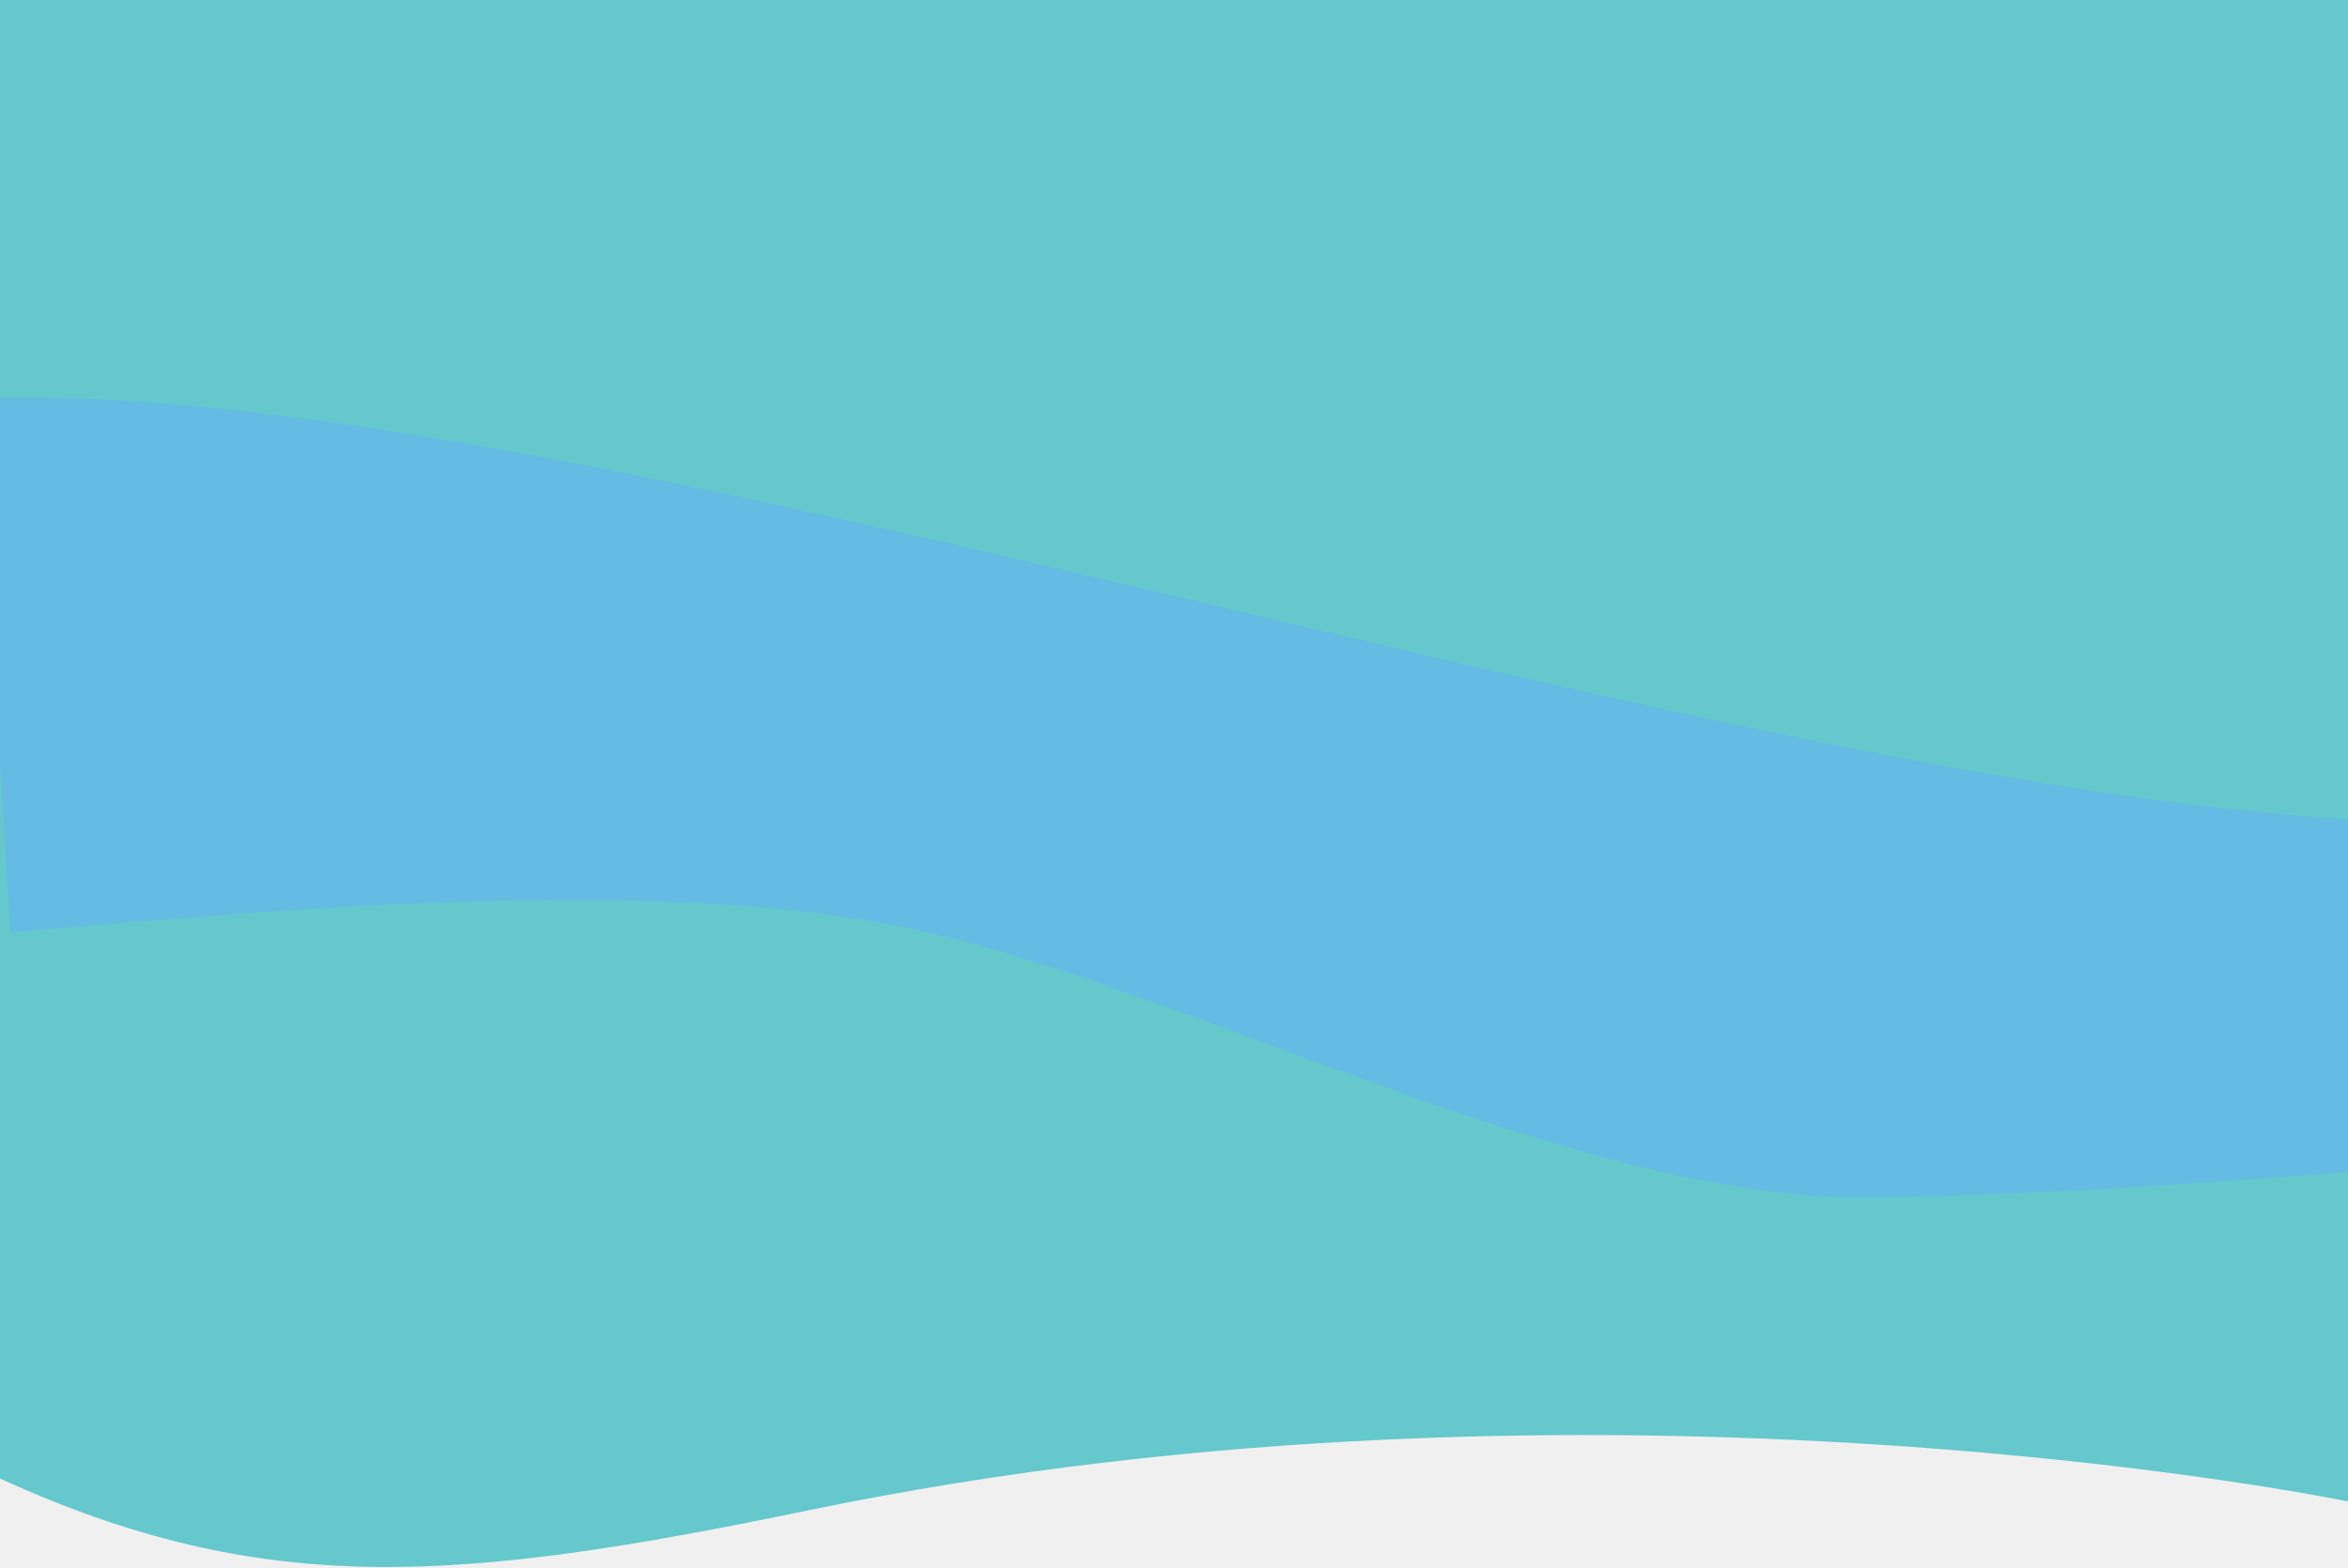
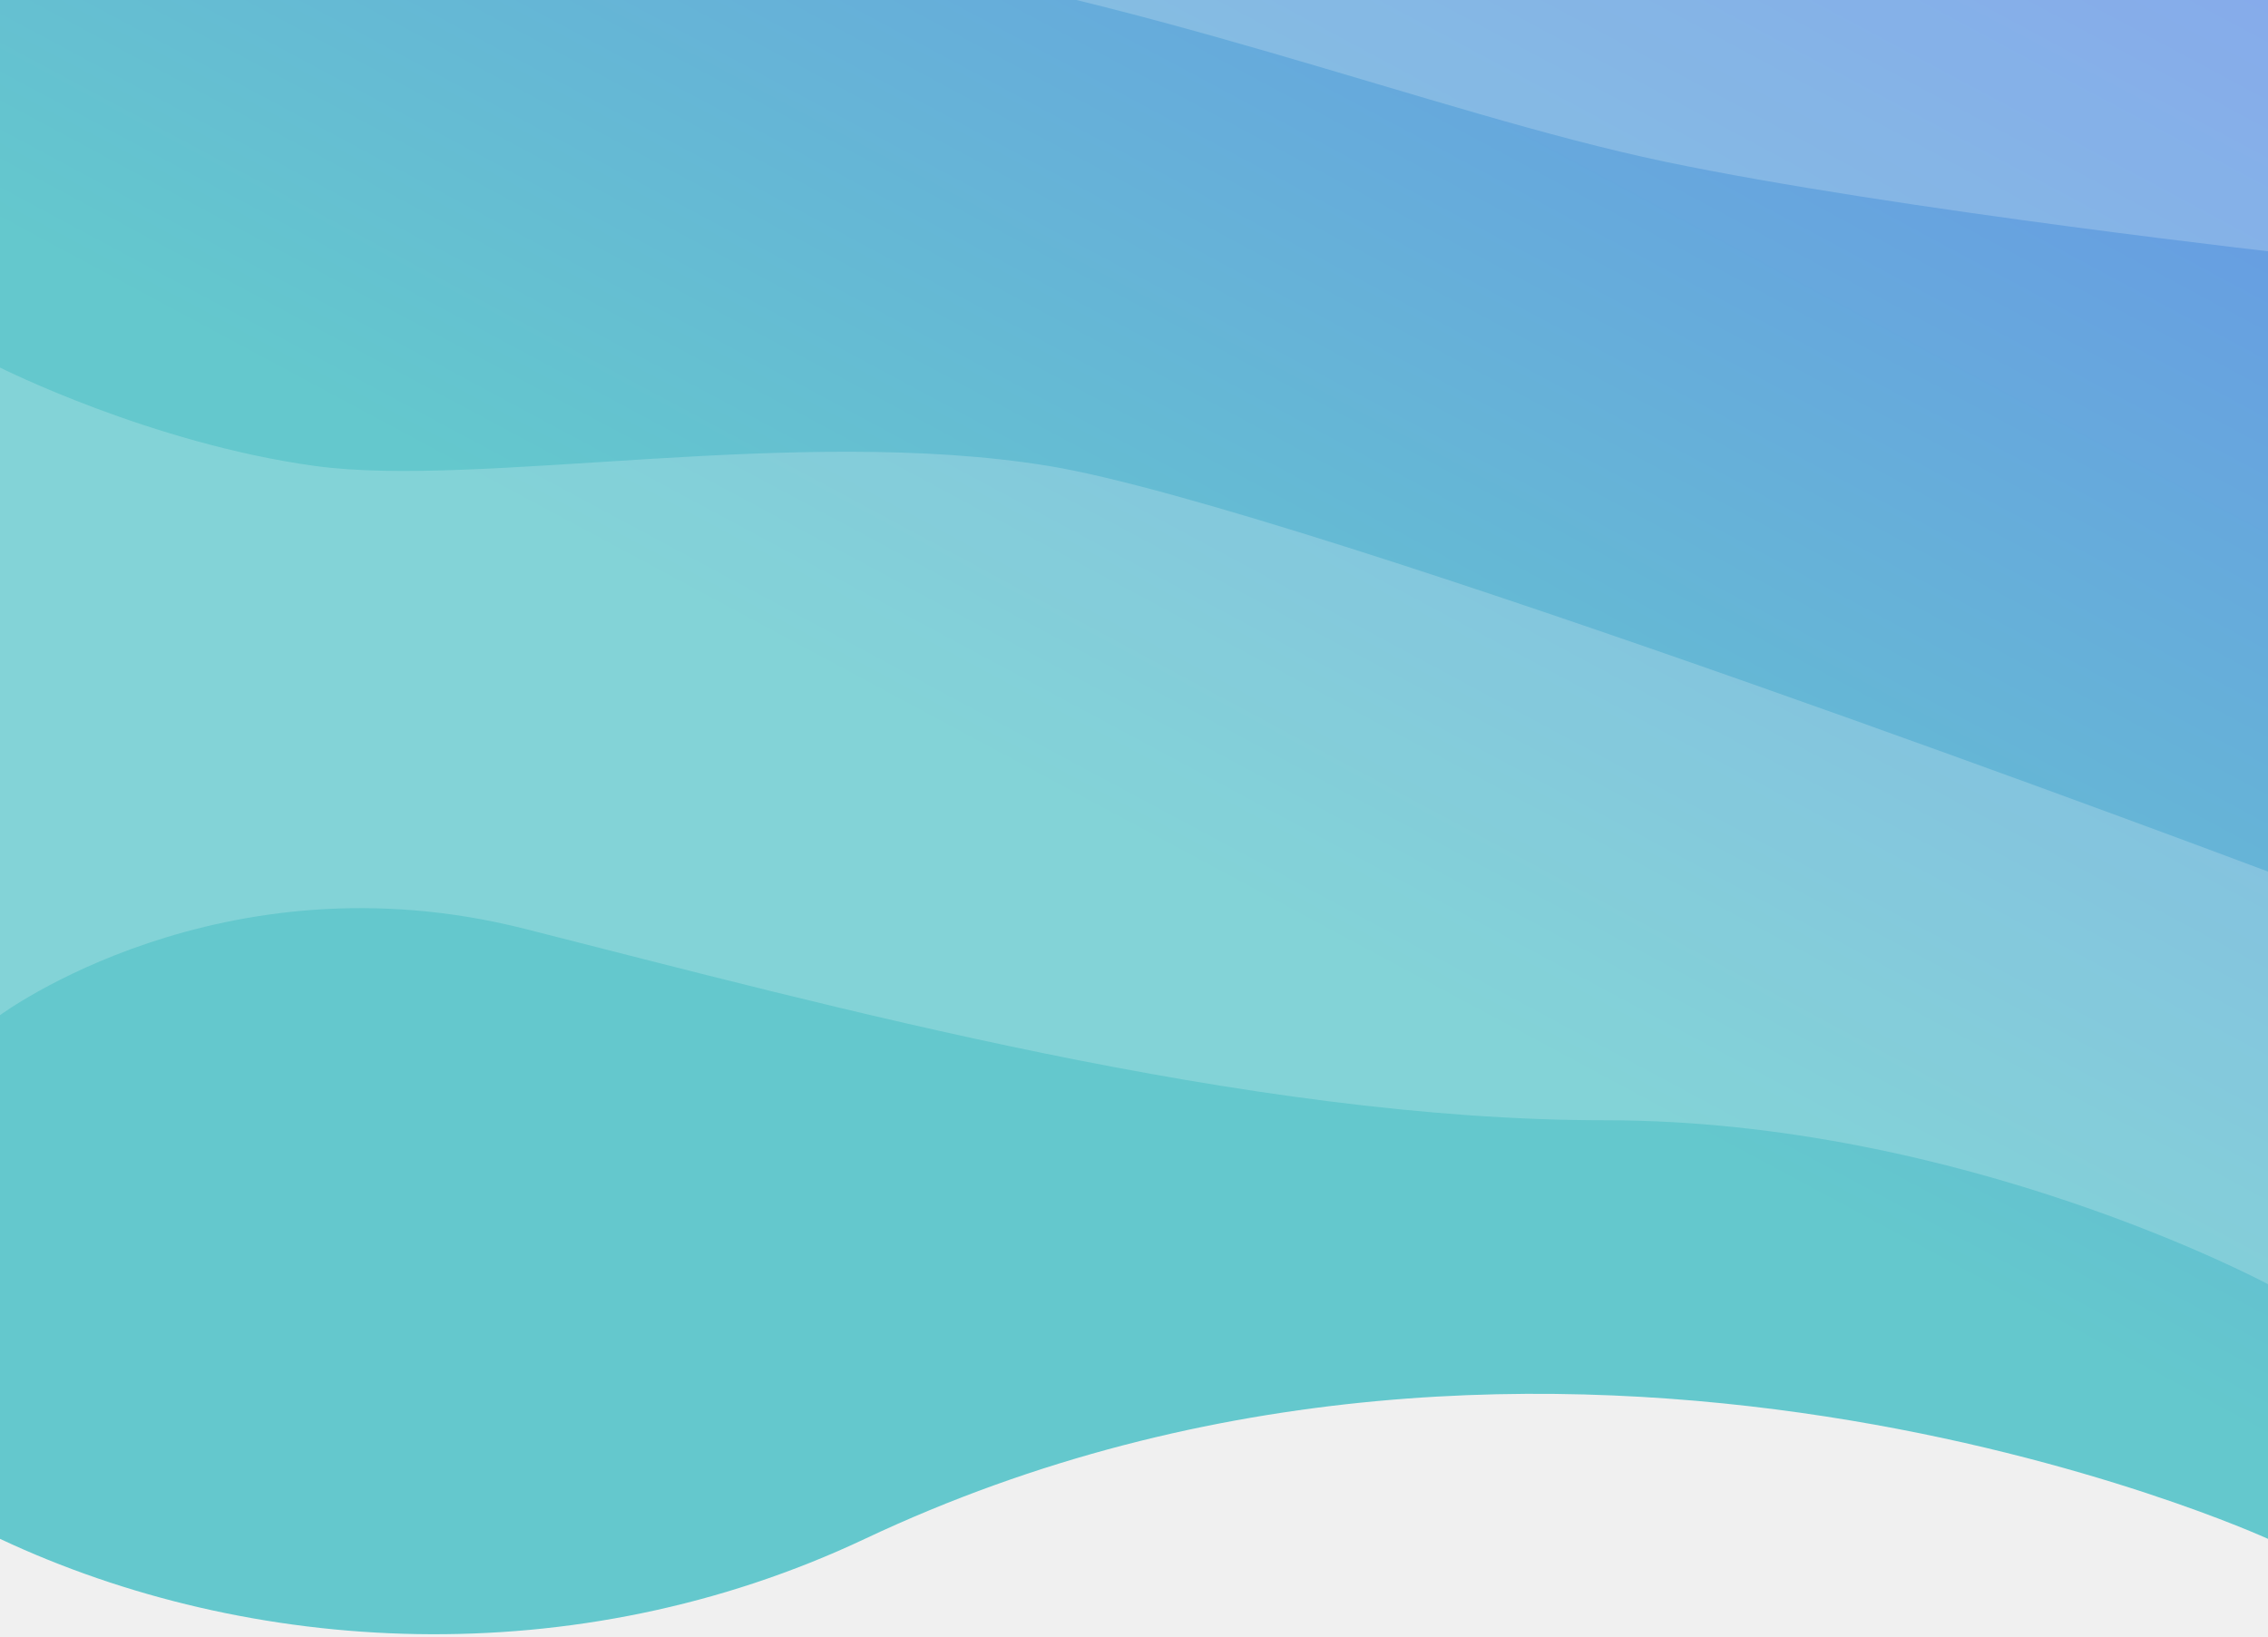
- <svg xmlns="http://www.w3.org/2000/svg" width="1024" height="684" viewBox="0 0 1024 684" fill="none">
-   <path d="M352.656 658.846C198.973 690.703 114.968 697.443 0 645V0H1024V655C1024 655 697.568 587.348 352.656 658.846Z" fill="#64C8CD" />
-   <path d="M389.896 403.537C510.023 426.763 684.277 523.523 813.807 522.333C890.311 521.63 992.262 514.07 1062.91 507.998L1053.66 358.663C765.952 352.073 252.789 164.175 -9.852 173.741L4.565 406.553C90.483 400.114 269.768 380.311 389.896 403.537Z" fill="#64BBE3" />
+ <svg xmlns="http://www.w3.org/2000/svg" width="1024" height="739" viewBox="0 0 1024 739" fill="none">
+   <path d="M390.5 695C259.5 756.839 112.541 747.863 0 695V-5.693H1024V695C1024 695 702.701 547.626 390.5 695Z" fill="url(#paint0_linear)" />
+   <path d="M237 419.5C99.5 384.638 0 458.5 0 458.5V166C0 166 68.019 200.236 142.222 210.447C216.425 220.657 359.722 191.827 473.5 210.447C587.278 229.066 1024 393.638 1024 393.638V580C1024 580 886.43 505.956 724.715 505.956C563 505.956 374.5 454.362 237 419.5Z" fill="white" fill-opacity="0.2" />
+   <path d="M367.477 -22.51C226.83 -39.93 59 -15.902 59 -15.902V-267C59 -267 124.005 -232.759 194.919 -222.547C265.833 -212.335 436.027 -224.349 544.762 -205.727C653.497 -187.105 1037.62 -39.33 1037.62 -39.33V115.054C1037.62 115.054 855.602 94.771 751.595 73.004C647.588 51.237 508.123 -5.089 367.477 -22.51Z" fill="white" fill-opacity="0.2" />
+   <defs>
+     <linearGradient id="paint0_linear" x1="332.644" y1="435.831" x2="946.503" y2="-708.837" gradientUnits="userSpaceOnUse">
+       <stop offset="0.104" stop-color="#64C8CD" />
+       <stop offset="1" stop-color="#6C63FF" />
+     </linearGradient>
+   </defs>
</svg>
